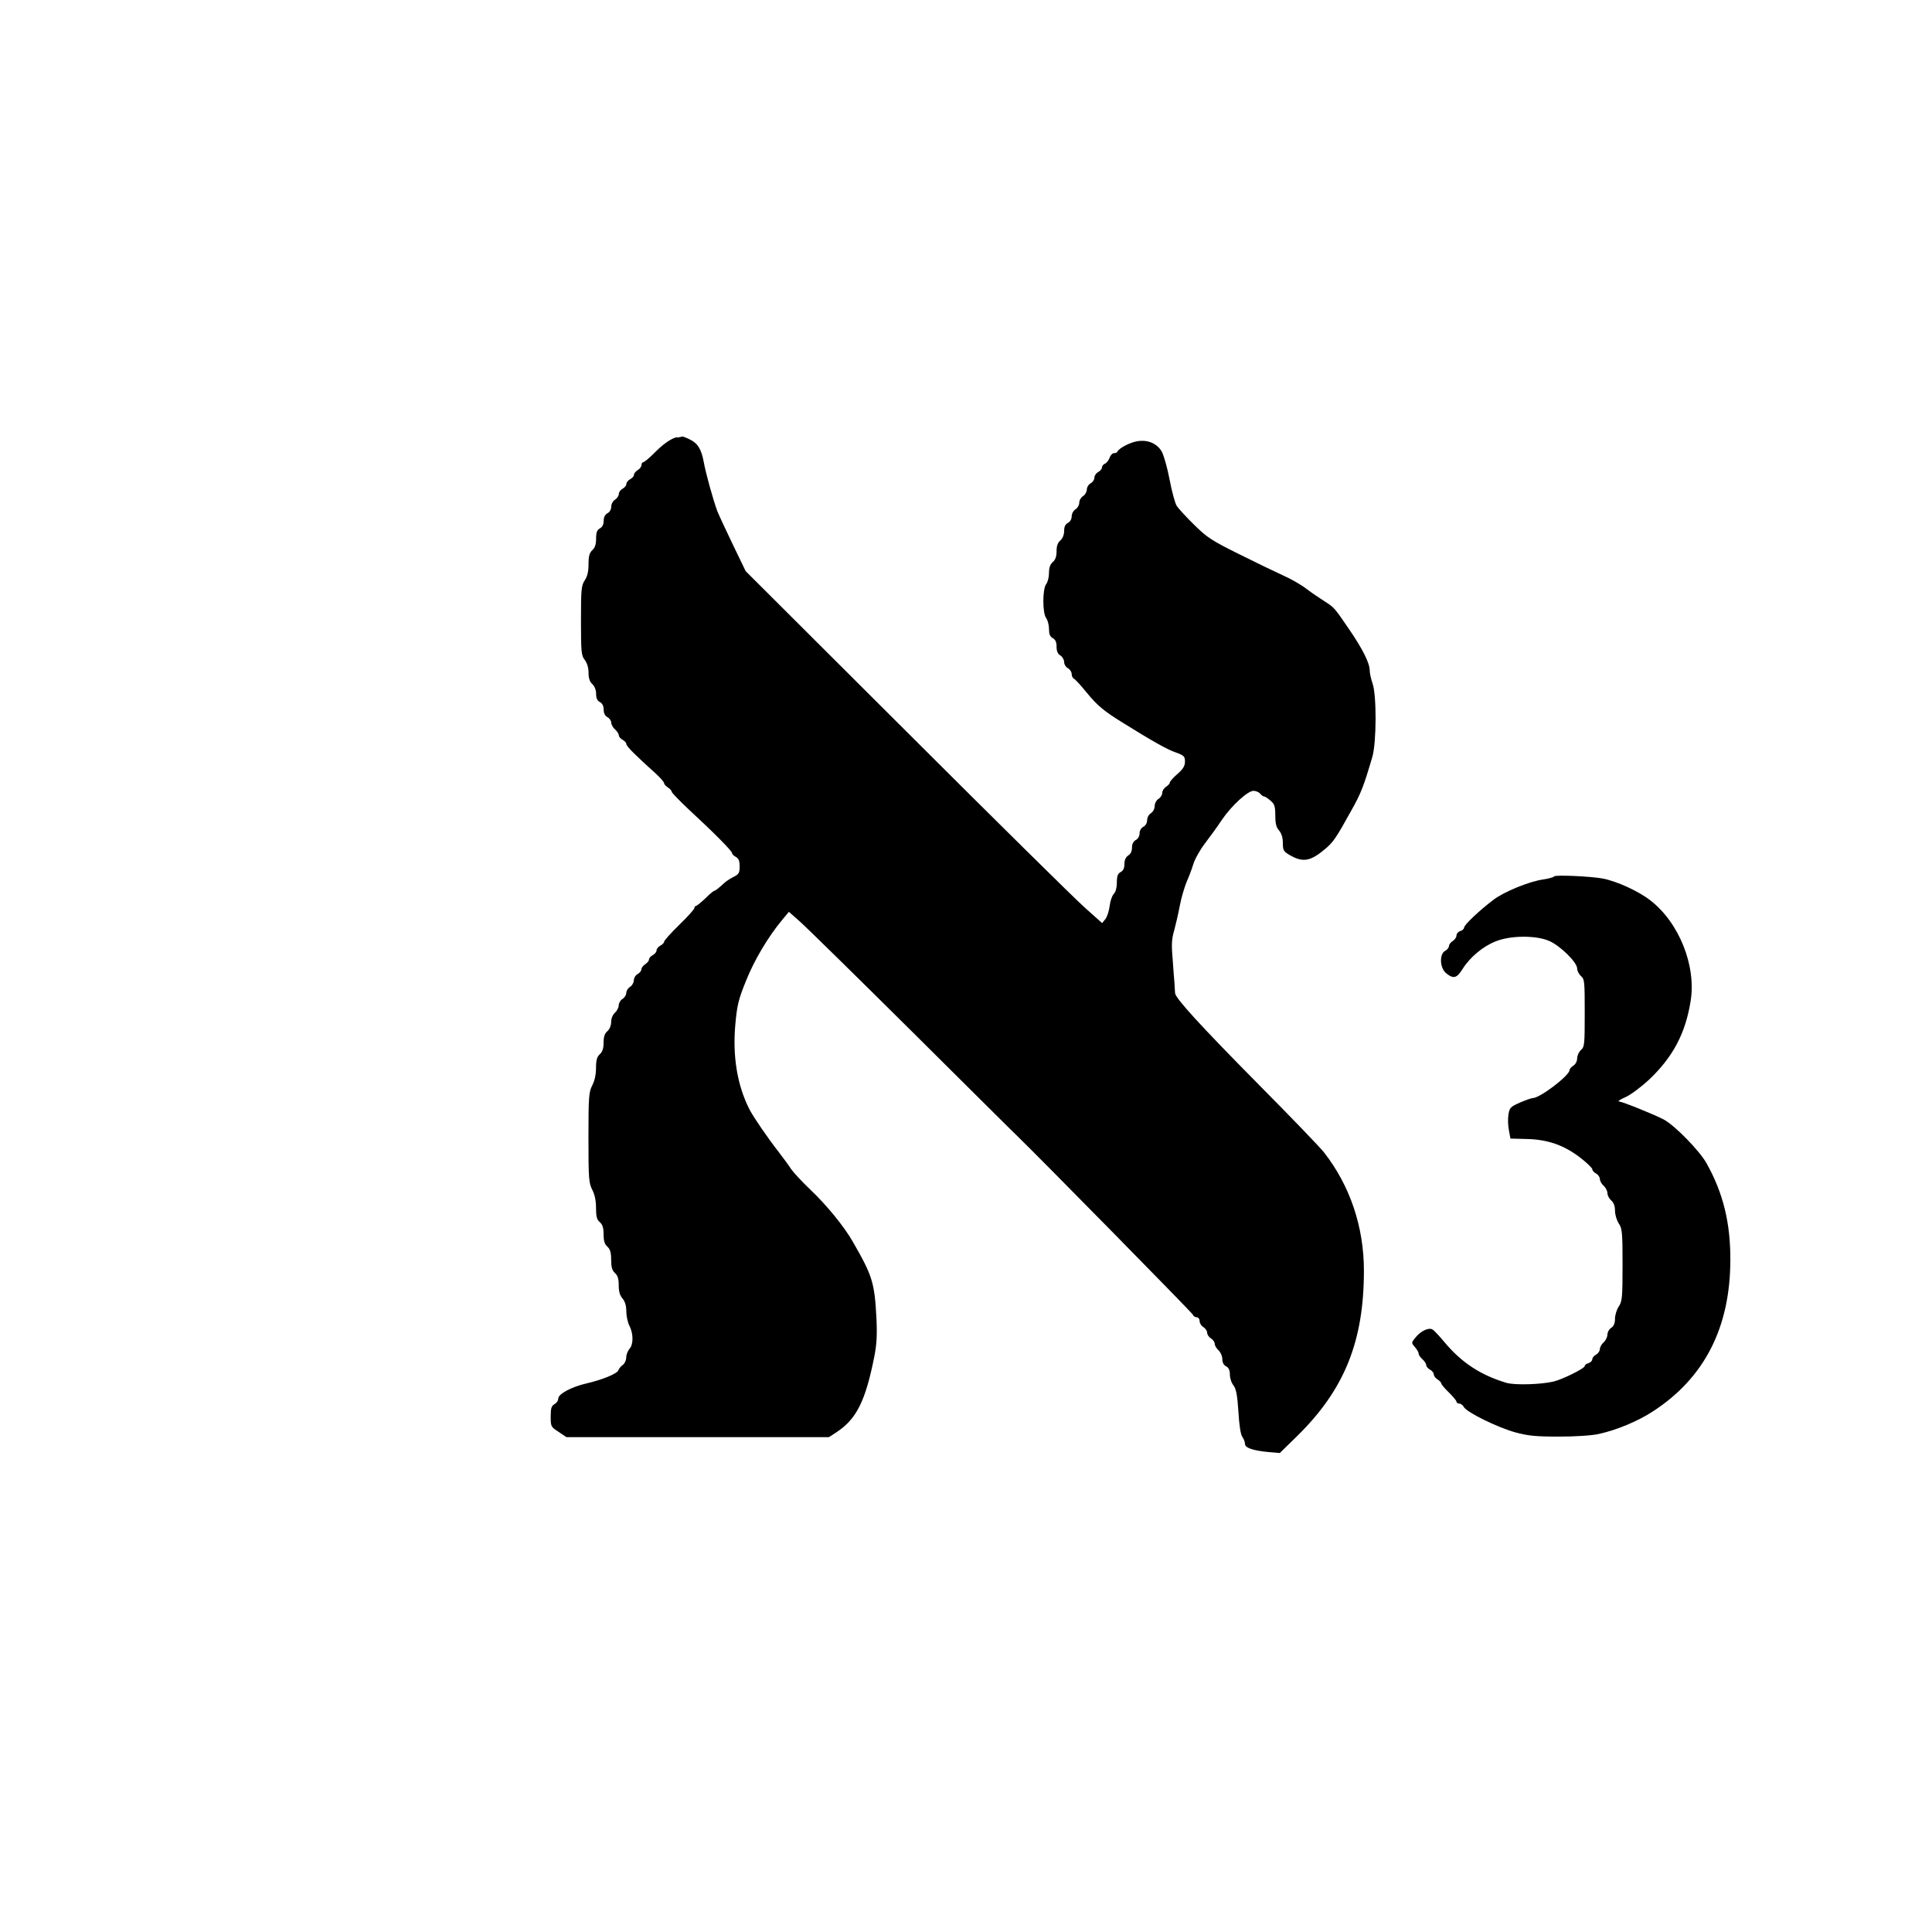
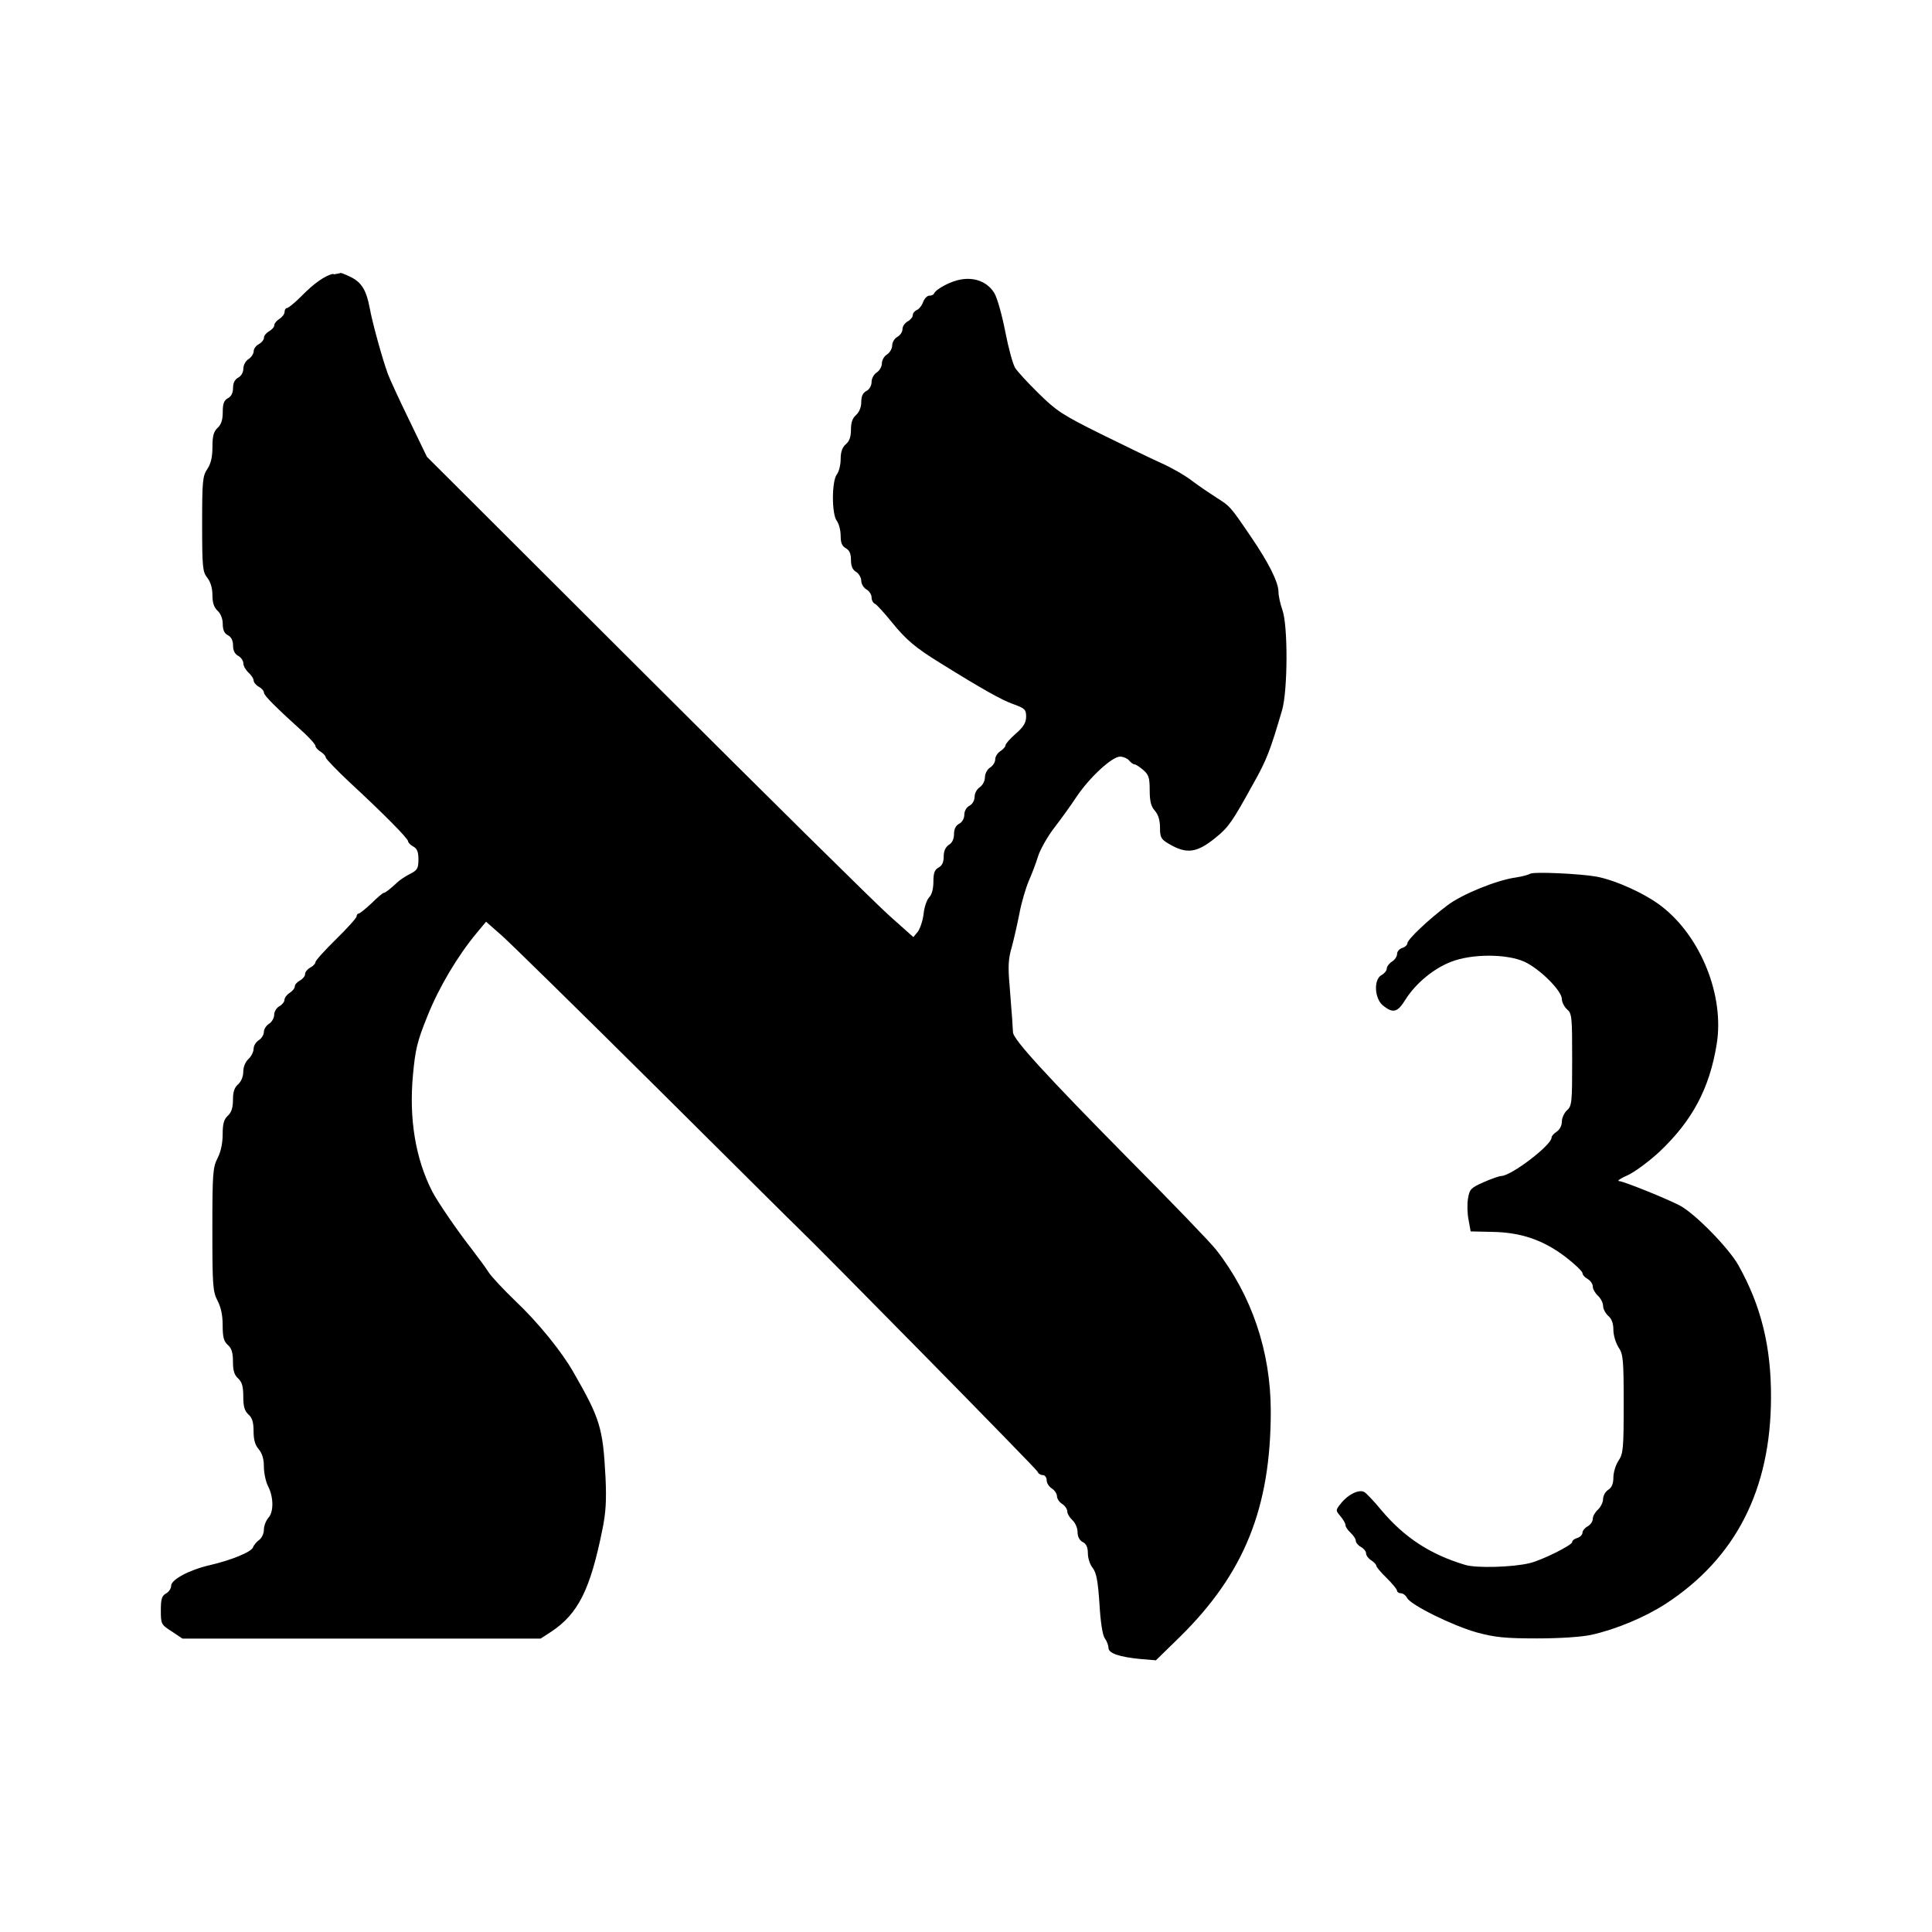
<svg xmlns="http://www.w3.org/2000/svg" viewBox="0 0 24 24" width="24" height="24">
-   <path fill="currentColor" d="M 8.414,5.43 c -0.075,0.014 -0.176,0.084 -0.3,0.211 c -0.056,0.056 -0.113,0.101 -0.124,0.101 s -0.021,0.016 -0.021,0.035 s -0.021,0.047 -0.047,0.063 s -0.047,0.042 -0.047,0.059 s -0.021,0.04 -0.047,0.054 s -0.047,0.04 -0.047,0.059 s -0.021,0.045 -0.047,0.059 s -0.047,0.042 -0.047,0.066 c 0,0.021 -0.021,0.054 -0.047,0.07 s -0.047,0.054 -0.047,0.087 s -0.019,0.068 -0.047,0.082 c -0.03,0.016 -0.047,0.049 -0.047,0.094 s -0.016,0.077 -0.047,0.094 c -0.035,0.019 -0.047,0.049 -0.047,0.127 c 0,0.07 -0.014,0.113 -0.047,0.143 c -0.035,0.033 -0.047,0.073 -0.047,0.173 c 0,0.091 -0.014,0.152 -0.047,0.202 c -0.042,0.063 -0.047,0.11 -0.047,0.499 c 0,0.396 0.005,0.436 0.047,0.49 c 0.03,0.04 0.047,0.096 0.047,0.159 c 0,0.068 0.014,0.11 0.047,0.141 c 0.028,0.026 0.047,0.073 0.047,0.12 c 0,0.054 0.014,0.087 0.047,0.103 c 0.03,0.016 0.047,0.049 0.047,0.094 s 0.016,0.077 0.047,0.094 c 0.026,0.014 0.047,0.045 0.047,0.068 s 0.021,0.061 0.047,0.084 s 0.047,0.056 0.047,0.073 s 0.021,0.042 0.047,0.056 s 0.047,0.037 0.047,0.054 c 0,0.026 0.108,0.134 0.373,0.373 c 0.052,0.049 0.096,0.098 0.096,0.113 c 0,0.012 0.021,0.035 0.047,0.052 s 0.047,0.04 0.047,0.054 c 0.002,0.012 0.098,0.113 0.216,0.223 c 0.312,0.288 0.534,0.513 0.534,0.539 c 0,0.012 0.021,0.033 0.047,0.047 c 0.035,0.019 0.047,0.049 0.047,0.117 c 0,0.08 -0.009,0.098 -0.075,0.131 c -0.042,0.021 -0.096,0.056 -0.117,0.077 c -0.066,0.061 -0.11,0.096 -0.124,0.096 c -0.007,0 -0.059,0.042 -0.11,0.094 c -0.054,0.052 -0.108,0.094 -0.117,0.094 s -0.019,0.012 -0.019,0.026 s -0.084,0.108 -0.188,0.209 s -0.188,0.195 -0.188,0.209 s -0.021,0.035 -0.047,0.049 s -0.047,0.04 -0.047,0.059 s -0.021,0.045 -0.047,0.059 s -0.047,0.037 -0.047,0.054 s -0.021,0.042 -0.047,0.059 s -0.047,0.045 -0.047,0.063 s -0.021,0.045 -0.047,0.059 s -0.047,0.049 -0.047,0.077 s -0.021,0.066 -0.047,0.082 s -0.047,0.049 -0.047,0.075 s -0.021,0.059 -0.047,0.075 s -0.047,0.052 -0.047,0.08 c 0,0.026 -0.021,0.068 -0.047,0.091 c -0.028,0.026 -0.047,0.073 -0.047,0.115 c 0,0.045 -0.019,0.089 -0.047,0.115 c -0.033,0.028 -0.047,0.068 -0.047,0.141 s -0.014,0.115 -0.047,0.145 c -0.035,0.033 -0.047,0.073 -0.047,0.169 c 0,0.08 -0.016,0.159 -0.047,0.218 c -0.042,0.084 -0.047,0.138 -0.047,0.649 c 0,0.513 0.005,0.565 0.047,0.647 c 0.03,0.059 0.047,0.131 0.047,0.223 c 0,0.108 0.009,0.148 0.047,0.18 c 0.035,0.03 0.047,0.073 0.047,0.152 s 0.012,0.122 0.047,0.152 c 0.035,0.033 0.047,0.073 0.047,0.164 s 0.012,0.131 0.047,0.164 c 0.035,0.03 0.047,0.073 0.047,0.152 c 0,0.077 0.014,0.127 0.047,0.164 c 0.03,0.037 0.047,0.087 0.047,0.157 c 0,0.056 0.016,0.136 0.037,0.178 c 0.052,0.098 0.054,0.237 0.002,0.291 c -0.021,0.026 -0.04,0.073 -0.04,0.108 c 0,0.033 -0.019,0.075 -0.042,0.091 s -0.049,0.047 -0.056,0.068 c -0.016,0.042 -0.199,0.117 -0.394,0.162 c -0.185,0.042 -0.352,0.131 -0.352,0.188 c 0,0.026 -0.021,0.056 -0.047,0.07 c -0.037,0.021 -0.047,0.049 -0.047,0.152 c 0,0.124 0.002,0.131 0.098,0.192 l 0.098,0.066 l 3.26,0 l 0.094,-0.061 c 0.248,-0.164 0.359,-0.384 0.469,-0.935 c 0.03,-0.15 0.037,-0.263 0.028,-0.469 c -0.023,-0.455 -0.049,-0.537 -0.293,-0.961 c -0.105,-0.185 -0.321,-0.452 -0.527,-0.647 c -0.11,-0.105 -0.218,-0.223 -0.241,-0.258 c -0.023,-0.037 -0.094,-0.134 -0.157,-0.216 c -0.129,-0.164 -0.307,-0.424 -0.359,-0.523 c -0.152,-0.298 -0.213,-0.661 -0.176,-1.062 c 0.021,-0.23 0.037,-0.302 0.131,-0.534 c 0.103,-0.26 0.277,-0.551 0.45,-0.759 l 0.084,-0.101 l 0.138,0.122 c 0.077,0.068 0.71,0.689 1.409,1.383 s 1.277,1.27 1.287,1.277 c 0.241,0.232 2.175,2.198 2.184,2.222 c 0.007,0.019 0.028,0.033 0.049,0.033 c 0.019,0 0.035,0.021 0.035,0.047 s 0.021,0.059 0.047,0.075 s 0.047,0.049 0.047,0.07 c 0,0.023 0.021,0.054 0.047,0.07 s 0.047,0.047 0.047,0.068 s 0.021,0.056 0.047,0.08 s 0.047,0.073 0.047,0.108 c 0,0.042 0.016,0.075 0.047,0.091 c 0.033,0.016 0.047,0.049 0.047,0.103 c 0,0.042 0.019,0.103 0.045,0.134 c 0.033,0.045 0.047,0.117 0.061,0.326 c 0.009,0.166 0.028,0.286 0.049,0.314 c 0.019,0.026 0.033,0.066 0.033,0.087 c 0,0.049 0.098,0.082 0.291,0.101 l 0.141,0.012 l 0.218,-0.213 c 0.586,-0.577 0.827,-1.174 0.827,-2.053 c 0,-0.544 -0.173,-1.057 -0.497,-1.47 c -0.052,-0.066 -0.417,-0.445 -0.813,-0.844 c -0.729,-0.738 -1.031,-1.069 -1.036,-1.134 c -0.002,-0.021 -0.005,-0.075 -0.007,-0.12 c -0.005,-0.045 -0.014,-0.183 -0.023,-0.305 c -0.016,-0.176 -0.012,-0.248 0.019,-0.352 c 0.019,-0.07 0.052,-0.211 0.07,-0.309 c 0.019,-0.101 0.059,-0.232 0.084,-0.293 c 0.028,-0.063 0.066,-0.162 0.084,-0.223 s 0.084,-0.178 0.145,-0.258 c 0.063,-0.082 0.157,-0.211 0.209,-0.291 c 0.12,-0.176 0.321,-0.361 0.394,-0.361 c 0.028,0 0.066,0.016 0.082,0.035 s 0.037,0.035 0.049,0.035 s 0.047,0.023 0.08,0.052 c 0.049,0.042 0.059,0.07 0.059,0.183 c 0,0.101 0.012,0.148 0.047,0.188 c 0.03,0.035 0.047,0.087 0.047,0.155 c 0,0.087 0.009,0.105 0.077,0.145 c 0.164,0.098 0.258,0.087 0.434,-0.059 c 0.113,-0.091 0.148,-0.143 0.338,-0.487 c 0.122,-0.216 0.155,-0.302 0.263,-0.67 c 0.052,-0.178 0.054,-0.769 0.002,-0.912 c -0.019,-0.054 -0.035,-0.127 -0.035,-0.162 c 0,-0.089 -0.089,-0.267 -0.253,-0.506 c -0.19,-0.279 -0.188,-0.274 -0.309,-0.352 c -0.059,-0.037 -0.159,-0.105 -0.225,-0.155 c -0.063,-0.049 -0.19,-0.122 -0.281,-0.162 c -0.089,-0.04 -0.335,-0.159 -0.548,-0.265 c -0.349,-0.173 -0.403,-0.209 -0.565,-0.368 c -0.098,-0.096 -0.195,-0.202 -0.216,-0.234 s -0.061,-0.18 -0.089,-0.328 s -0.073,-0.305 -0.098,-0.349 c -0.061,-0.101 -0.173,-0.148 -0.302,-0.127 c -0.091,0.014 -0.23,0.087 -0.248,0.129 c -0.005,0.012 -0.023,0.019 -0.042,0.019 s -0.045,0.026 -0.056,0.059 s -0.04,0.066 -0.059,0.073 c -0.019,0.009 -0.035,0.028 -0.035,0.047 c 0,0.016 -0.021,0.042 -0.047,0.056 s -0.047,0.045 -0.047,0.07 s -0.021,0.056 -0.047,0.07 s -0.047,0.049 -0.047,0.077 s -0.021,0.066 -0.047,0.082 s -0.047,0.052 -0.047,0.082 c 0,0.028 -0.021,0.066 -0.047,0.082 s -0.047,0.054 -0.047,0.087 s -0.019,0.068 -0.047,0.082 c -0.033,0.016 -0.047,0.049 -0.047,0.101 c 0,0.047 -0.019,0.091 -0.047,0.117 c -0.033,0.028 -0.047,0.068 -0.047,0.134 s -0.014,0.105 -0.047,0.134 s -0.047,0.07 -0.047,0.136 c 0,0.052 -0.016,0.115 -0.035,0.138 c -0.047,0.063 -0.047,0.361 0,0.422 c 0.019,0.026 0.035,0.087 0.035,0.136 c 0,0.063 0.012,0.094 0.047,0.113 c 0.033,0.019 0.047,0.049 0.047,0.105 s 0.014,0.091 0.047,0.11 c 0.026,0.016 0.047,0.054 0.047,0.082 s 0.021,0.063 0.047,0.077 s 0.047,0.047 0.047,0.073 s 0.014,0.052 0.03,0.059 c 0.014,0.005 0.084,0.082 0.155,0.169 c 0.129,0.159 0.216,0.232 0.448,0.375 c 0.361,0.225 0.555,0.335 0.659,0.37 c 0.103,0.037 0.115,0.049 0.115,0.113 c 0,0.054 -0.023,0.094 -0.094,0.155 c -0.052,0.045 -0.094,0.094 -0.094,0.105 c 0,0.014 -0.021,0.037 -0.047,0.054 s -0.047,0.049 -0.047,0.075 s -0.021,0.059 -0.047,0.075 s -0.047,0.056 -0.047,0.089 s -0.021,0.073 -0.047,0.089 s -0.047,0.054 -0.047,0.087 s -0.019,0.068 -0.047,0.082 s -0.047,0.049 -0.047,0.082 s -0.019,0.068 -0.047,0.082 c -0.03,0.016 -0.047,0.049 -0.047,0.094 s -0.016,0.08 -0.047,0.098 c -0.03,0.021 -0.047,0.056 -0.047,0.105 c 0,0.052 -0.014,0.084 -0.047,0.101 c -0.035,0.019 -0.047,0.049 -0.047,0.129 c 0,0.063 -0.014,0.117 -0.037,0.141 c -0.021,0.021 -0.045,0.087 -0.052,0.148 s -0.03,0.134 -0.052,0.164 l -0.042,0.052 l -0.218,-0.195 c -0.122,-0.108 -1.118,-1.092 -2.215,-2.187 l -1.995,-1.99 l -0.164,-0.34 c -0.091,-0.188 -0.176,-0.373 -0.19,-0.41 c -0.054,-0.148 -0.143,-0.473 -0.166,-0.602 c -0.03,-0.164 -0.075,-0.237 -0.178,-0.286 c -0.042,-0.021 -0.082,-0.035 -0.087,-0.035 c -0.002,0.002 -0.033,0.009 -0.066,0.014 M 19.305,10.889 c -0.009,0.009 -0.068,0.026 -0.129,0.035 c -0.176,0.023 -0.495,0.155 -0.623,0.253 c -0.171,0.129 -0.366,0.312 -0.366,0.347 c 0,0.014 -0.021,0.035 -0.047,0.042 s -0.047,0.033 -0.047,0.054 c 0,0.023 -0.021,0.054 -0.047,0.07 s -0.047,0.045 -0.047,0.063 s -0.021,0.045 -0.047,0.059 c -0.075,0.04 -0.066,0.216 0.014,0.279 c 0.091,0.073 0.131,0.061 0.204,-0.056 c 0.094,-0.148 0.255,-0.281 0.412,-0.342 c 0.188,-0.075 0.506,-0.075 0.668,-0.002 c 0.138,0.063 0.342,0.265 0.342,0.34 c 0,0.028 0.021,0.07 0.047,0.094 c 0.045,0.037 0.047,0.068 0.047,0.457 s -0.002,0.422 -0.047,0.462 c -0.026,0.023 -0.047,0.07 -0.047,0.103 c 0,0.035 -0.019,0.073 -0.047,0.091 c -0.026,0.016 -0.047,0.04 -0.047,0.054 c 0,0.068 -0.368,0.349 -0.459,0.349 c -0.016,0 -0.089,0.026 -0.159,0.056 c -0.115,0.052 -0.127,0.063 -0.141,0.145 c -0.009,0.052 -0.007,0.138 0.005,0.197 l 0.019,0.105 l 0.199,0.005 c 0.26,0.005 0.464,0.075 0.666,0.23 c 0.082,0.063 0.15,0.129 0.152,0.145 c 0,0.016 0.021,0.04 0.047,0.054 s 0.047,0.045 0.047,0.068 s 0.021,0.061 0.047,0.084 s 0.047,0.066 0.047,0.091 c 0,0.028 0.021,0.068 0.047,0.091 c 0.03,0.026 0.047,0.068 0.047,0.127 c 0,0.049 0.021,0.12 0.047,0.159 c 0.042,0.063 0.047,0.11 0.047,0.516 s -0.005,0.452 -0.047,0.516 c -0.026,0.037 -0.047,0.108 -0.047,0.152 c 0,0.056 -0.014,0.091 -0.047,0.113 c -0.026,0.016 -0.047,0.054 -0.047,0.084 c 0,0.028 -0.021,0.073 -0.047,0.096 s -0.047,0.061 -0.047,0.084 s -0.021,0.054 -0.047,0.068 s -0.047,0.04 -0.047,0.059 c 0,0.016 -0.021,0.04 -0.047,0.047 s -0.047,0.023 -0.047,0.037 c 0,0.028 -0.272,0.164 -0.387,0.192 c -0.155,0.037 -0.483,0.047 -0.586,0.016 c -0.321,-0.096 -0.555,-0.251 -0.764,-0.499 c -0.066,-0.08 -0.136,-0.155 -0.155,-0.164 c -0.047,-0.028 -0.148,0.021 -0.211,0.101 c -0.052,0.063 -0.052,0.066 -0.007,0.117 c 0.026,0.03 0.047,0.066 0.047,0.082 s 0.021,0.047 0.047,0.07 s 0.047,0.056 0.047,0.073 s 0.021,0.042 0.047,0.056 s 0.047,0.04 0.047,0.059 s 0.021,0.047 0.047,0.063 s 0.047,0.04 0.047,0.052 c 0,0.009 0.042,0.061 0.094,0.11 c 0.052,0.052 0.094,0.101 0.094,0.115 c 0,0.012 0.016,0.023 0.035,0.023 s 0.045,0.019 0.056,0.042 c 0.035,0.066 0.417,0.253 0.635,0.314 c 0.166,0.045 0.258,0.054 0.551,0.054 c 0.206,0 0.41,-0.014 0.492,-0.033 c 0.223,-0.049 0.487,-0.159 0.677,-0.284 c 0.635,-0.415 0.954,-1.038 0.956,-1.875 c 0.002,-0.462 -0.089,-0.834 -0.295,-1.202 c -0.087,-0.157 -0.396,-0.473 -0.534,-0.546 c -0.12,-0.063 -0.511,-0.22 -0.553,-0.223 c -0.023,0 0.014,-0.026 0.08,-0.054 c 0.066,-0.03 0.195,-0.127 0.288,-0.213 c 0.298,-0.281 0.455,-0.574 0.52,-0.977 c 0.073,-0.441 -0.143,-0.98 -0.502,-1.256 c -0.148,-0.115 -0.417,-0.237 -0.591,-0.27 c -0.157,-0.028 -0.584,-0.047 -0.605,-0.026" />
+   <path fill="currentColor" d="M 4.143,3.401 c -0.102,0.019 -0.24,0.115 -0.409,0.288 c -0.077,0.077 -0.154,0.138 -0.17,0.138 s -0.029,0.022 -0.029,0.048 s -0.029,0.064 -0.064,0.086 s -0.064,0.058 -0.064,0.08 s -0.029,0.054 -0.064,0.074 s -0.064,0.054 -0.064,0.08 s -0.029,0.061 -0.064,0.08 s -0.064,0.058 -0.064,0.09 c 0,0.029 -0.029,0.074 -0.064,0.096 s -0.064,0.074 -0.064,0.118 s -0.026,0.093 -0.064,0.112 c -0.042,0.022 -0.064,0.067 -0.064,0.128 s -0.022,0.106 -0.064,0.128 c -0.048,0.026 -0.064,0.067 -0.064,0.173 c 0,0.096 -0.019,0.154 -0.064,0.195 c -0.048,0.045 -0.064,0.099 -0.064,0.237 c 0,0.125 -0.019,0.208 -0.064,0.275 c -0.058,0.086 -0.064,0.15 -0.064,0.681 c 0,0.541 0.006,0.595 0.064,0.669 c 0.042,0.054 0.064,0.131 0.064,0.218 c 0,0.093 0.019,0.15 0.064,0.192 c 0.038,0.035 0.064,0.099 0.064,0.163 c 0,0.074 0.019,0.118 0.064,0.141 c 0.042,0.022 0.064,0.067 0.064,0.128 s 0.022,0.106 0.064,0.128 c 0.035,0.019 0.064,0.061 0.064,0.093 s 0.029,0.083 0.064,0.115 s 0.064,0.077 0.064,0.099 s 0.029,0.058 0.064,0.077 s 0.064,0.051 0.064,0.074 c 0,0.035 0.147,0.182 0.509,0.509 c 0.07,0.067 0.131,0.134 0.131,0.154 c 0,0.016 0.029,0.048 0.064,0.07 s 0.064,0.054 0.064,0.074 c 0.003,0.016 0.134,0.154 0.294,0.304 c 0.425,0.393 0.729,0.701 0.729,0.736 c 0,0.016 0.029,0.045 0.064,0.064 c 0.048,0.026 0.064,0.067 0.064,0.16 c 0,0.109 -0.013,0.134 -0.102,0.179 c -0.058,0.029 -0.131,0.077 -0.16,0.106 c -0.09,0.083 -0.15,0.131 -0.17,0.131 c -0.01,0 -0.08,0.058 -0.15,0.128 c -0.074,0.07 -0.147,0.128 -0.16,0.128 s -0.026,0.016 -0.026,0.035 s -0.115,0.147 -0.256,0.285 s -0.256,0.266 -0.256,0.285 s -0.029,0.048 -0.064,0.067 s -0.064,0.054 -0.064,0.08 s -0.029,0.061 -0.064,0.08 s -0.064,0.051 -0.064,0.074 s -0.029,0.058 -0.064,0.08 s -0.064,0.061 -0.064,0.086 s -0.029,0.061 -0.064,0.08 s -0.064,0.067 -0.064,0.106 s -0.029,0.09 -0.064,0.112 s -0.064,0.067 -0.064,0.102 s -0.029,0.08 -0.064,0.102 s -0.064,0.07 -0.064,0.109 c 0,0.035 -0.029,0.093 -0.064,0.125 c -0.038,0.035 -0.064,0.099 -0.064,0.157 c 0,0.061 -0.026,0.122 -0.064,0.157 c -0.045,0.038 -0.064,0.093 -0.064,0.192 s -0.019,0.157 -0.064,0.198 c -0.048,0.045 -0.064,0.099 -0.064,0.23 c 0,0.109 -0.022,0.218 -0.064,0.298 c -0.058,0.115 -0.064,0.189 -0.064,0.886 c 0,0.701 0.006,0.771 0.064,0.883 c 0.042,0.08 0.064,0.179 0.064,0.304 c 0,0.147 0.013,0.202 0.064,0.246 c 0.048,0.042 0.064,0.099 0.064,0.208 s 0.016,0.166 0.064,0.208 c 0.048,0.045 0.064,0.099 0.064,0.224 s 0.016,0.179 0.064,0.224 c 0.048,0.042 0.064,0.099 0.064,0.208 c 0,0.106 0.019,0.173 0.064,0.224 c 0.042,0.051 0.064,0.118 0.064,0.214 c 0,0.077 0.022,0.186 0.051,0.243 c 0.07,0.134 0.074,0.323 0.003,0.397 c -0.029,0.035 -0.054,0.099 -0.054,0.147 c 0,0.045 -0.026,0.102 -0.058,0.125 s -0.067,0.064 -0.077,0.093 c -0.022,0.058 -0.272,0.16 -0.537,0.221 c -0.253,0.058 -0.48,0.179 -0.48,0.256 c 0,0.035 -0.029,0.077 -0.064,0.096 c -0.051,0.029 -0.064,0.067 -0.064,0.208 c 0,0.17 0.003,0.179 0.134,0.262 l 0.134,0.09 l 4.45,0 l 0.128,-0.083 c 0.339,-0.224 0.489,-0.525 0.64,-1.276 c 0.042,-0.205 0.051,-0.358 0.038,-0.64 c -0.032,-0.621 -0.067,-0.733 -0.4,-1.312 c -0.144,-0.253 -0.438,-0.617 -0.72,-0.883 c -0.15,-0.144 -0.298,-0.304 -0.329,-0.352 c -0.032,-0.051 -0.128,-0.182 -0.214,-0.294 c -0.176,-0.224 -0.419,-0.579 -0.489,-0.713 c -0.208,-0.406 -0.291,-0.902 -0.24,-1.449 c 0.029,-0.313 0.051,-0.413 0.179,-0.729 c 0.141,-0.355 0.377,-0.752 0.614,-1.036 l 0.115,-0.138 l 0.189,0.166 c 0.106,0.093 0.969,0.94 1.923,1.887 s 1.743,1.734 1.756,1.743 c 0.329,0.317 2.969,3.001 2.981,3.033 c 0.01,0.026 0.038,0.045 0.067,0.045 c 0.026,0 0.048,0.029 0.048,0.064 s 0.029,0.08 0.064,0.102 s 0.064,0.067 0.064,0.096 c 0,0.032 0.029,0.074 0.064,0.096 s 0.064,0.064 0.064,0.093 s 0.029,0.077 0.064,0.109 s 0.064,0.099 0.064,0.147 c 0,0.058 0.022,0.102 0.064,0.125 c 0.045,0.022 0.064,0.067 0.064,0.141 c 0,0.058 0.026,0.141 0.061,0.182 c 0.045,0.061 0.064,0.16 0.083,0.445 c 0.013,0.227 0.038,0.39 0.067,0.429 c 0.026,0.035 0.045,0.09 0.045,0.118 c 0,0.067 0.134,0.112 0.397,0.138 l 0.192,0.016 l 0.298,-0.291 c 0.8,-0.787 1.129,-1.603 1.129,-2.802 c 0,-0.742 -0.237,-1.443 -0.678,-2.006 c -0.07,-0.09 -0.569,-0.608 -1.11,-1.152 c -0.995,-1.008 -1.408,-1.459 -1.414,-1.548 c -0.003,-0.029 -0.006,-0.102 -0.01,-0.163 c -0.006,-0.061 -0.019,-0.25 -0.032,-0.416 c -0.022,-0.24 -0.016,-0.339 0.026,-0.48 c 0.026,-0.096 0.07,-0.288 0.096,-0.422 c 0.026,-0.138 0.08,-0.317 0.115,-0.4 c 0.038,-0.086 0.09,-0.221 0.115,-0.304 s 0.115,-0.243 0.198,-0.352 c 0.086,-0.112 0.214,-0.288 0.285,-0.397 c 0.163,-0.24 0.438,-0.493 0.537,-0.493 c 0.038,0 0.09,0.022 0.112,0.048 s 0.051,0.048 0.067,0.048 s 0.064,0.032 0.109,0.07 c 0.067,0.058 0.08,0.096 0.08,0.25 c 0,0.138 0.016,0.202 0.064,0.256 c 0.042,0.048 0.064,0.118 0.064,0.211 c 0,0.118 0.013,0.144 0.106,0.198 c 0.224,0.134 0.352,0.118 0.592,-0.08 c 0.154,-0.125 0.202,-0.195 0.461,-0.665 c 0.166,-0.294 0.211,-0.413 0.358,-0.915 c 0.07,-0.243 0.074,-1.049 0.003,-1.244 c -0.026,-0.074 -0.048,-0.173 -0.048,-0.221 c 0,-0.122 -0.122,-0.365 -0.345,-0.691 c -0.259,-0.381 -0.256,-0.374 -0.422,-0.48 c -0.08,-0.051 -0.218,-0.144 -0.307,-0.211 c -0.086,-0.067 -0.259,-0.166 -0.384,-0.221 c -0.122,-0.054 -0.457,-0.218 -0.749,-0.361 c -0.477,-0.237 -0.55,-0.285 -0.771,-0.502 c -0.134,-0.131 -0.266,-0.275 -0.294,-0.32 s -0.083,-0.246 -0.122,-0.448 s -0.099,-0.416 -0.134,-0.477 c -0.083,-0.138 -0.237,-0.202 -0.413,-0.173 c -0.125,0.019 -0.313,0.118 -0.339,0.176 c -0.006,0.016 -0.032,0.026 -0.058,0.026 s -0.061,0.035 -0.077,0.08 s -0.054,0.09 -0.08,0.099 c -0.026,0.013 -0.048,0.038 -0.048,0.064 c 0,0.022 -0.029,0.058 -0.064,0.077 s -0.064,0.061 -0.064,0.096 s -0.029,0.077 -0.064,0.096 s -0.064,0.067 -0.064,0.106 s -0.029,0.09 -0.064,0.112 s -0.064,0.07 -0.064,0.112 c 0,0.038 -0.029,0.09 -0.064,0.112 s -0.064,0.074 -0.064,0.118 s -0.026,0.093 -0.064,0.112 c -0.045,0.022 -0.064,0.067 -0.064,0.138 c 0,0.064 -0.026,0.125 -0.064,0.16 c -0.045,0.038 -0.064,0.093 -0.064,0.182 s -0.019,0.144 -0.064,0.182 s -0.064,0.096 -0.064,0.186 c 0,0.07 -0.022,0.157 -0.048,0.189 c -0.064,0.086 -0.064,0.493 0,0.576 c 0.026,0.035 0.048,0.118 0.048,0.186 c 0,0.086 0.016,0.128 0.064,0.154 c 0.045,0.026 0.064,0.067 0.064,0.144 s 0.019,0.125 0.064,0.15 c 0.035,0.022 0.064,0.074 0.064,0.112 s 0.029,0.086 0.064,0.106 s 0.064,0.064 0.064,0.099 s 0.019,0.07 0.042,0.08 c 0.019,0.006 0.115,0.112 0.211,0.23 c 0.176,0.218 0.294,0.317 0.611,0.512 c 0.493,0.307 0.758,0.457 0.899,0.505 c 0.141,0.051 0.157,0.067 0.157,0.154 c 0,0.074 -0.032,0.128 -0.128,0.211 c -0.07,0.061 -0.128,0.128 -0.128,0.144 c 0,0.019 -0.029,0.051 -0.064,0.074 s -0.064,0.067 -0.064,0.102 s -0.029,0.08 -0.064,0.102 s -0.064,0.077 -0.064,0.122 s -0.029,0.099 -0.064,0.122 s -0.064,0.074 -0.064,0.118 s -0.026,0.093 -0.064,0.112 s -0.064,0.067 -0.064,0.112 s -0.026,0.093 -0.064,0.112 c -0.042,0.022 -0.064,0.067 -0.064,0.128 s -0.022,0.109 -0.064,0.134 c -0.042,0.029 -0.064,0.077 -0.064,0.144 c 0,0.07 -0.019,0.115 -0.064,0.138 c -0.048,0.026 -0.064,0.067 -0.064,0.176 c 0,0.086 -0.019,0.16 -0.051,0.192 c -0.029,0.029 -0.061,0.118 -0.07,0.202 s -0.042,0.182 -0.07,0.224 l -0.058,0.07 l -0.298,-0.266 c -0.166,-0.147 -1.526,-1.491 -3.023,-2.985 l -2.722,-2.716 l -0.224,-0.464 c -0.125,-0.256 -0.24,-0.509 -0.259,-0.56 c -0.074,-0.202 -0.195,-0.646 -0.227,-0.822 c -0.042,-0.224 -0.102,-0.323 -0.243,-0.39 c -0.058,-0.029 -0.112,-0.048 -0.118,-0.048 c -0.003,0.003 -0.045,0.013 -0.09,0.019 M 19.009,10.852 c -0.013,0.013 -0.093,0.035 -0.176,0.048 c -0.24,0.032 -0.675,0.211 -0.851,0.345 c -0.234,0.176 -0.499,0.425 -0.499,0.473 c 0,0.019 -0.029,0.048 -0.064,0.058 s -0.064,0.045 -0.064,0.074 c 0,0.032 -0.029,0.074 -0.064,0.096 s -0.064,0.061 -0.064,0.086 s -0.029,0.061 -0.064,0.08 c -0.102,0.054 -0.09,0.294 0.019,0.381 c 0.125,0.099 0.179,0.083 0.278,-0.077 c 0.128,-0.202 0.349,-0.384 0.563,-0.467 c 0.256,-0.102 0.691,-0.102 0.912,-0.003 c 0.189,0.086 0.467,0.361 0.467,0.464 c 0,0.038 0.029,0.096 0.064,0.128 c 0.061,0.051 0.064,0.093 0.064,0.624 s -0.003,0.576 -0.064,0.63 c -0.035,0.032 -0.064,0.096 -0.064,0.141 c 0,0.048 -0.026,0.099 -0.064,0.125 c -0.035,0.022 -0.064,0.054 -0.064,0.074 c 0,0.093 -0.502,0.477 -0.627,0.477 c -0.022,0 -0.122,0.035 -0.218,0.077 c -0.157,0.07 -0.173,0.086 -0.192,0.198 c -0.013,0.07 -0.01,0.189 0.006,0.269 l 0.026,0.144 l 0.272,0.006 c 0.355,0.006 0.633,0.102 0.909,0.313 c 0.112,0.086 0.205,0.176 0.208,0.198 c 0,0.022 0.029,0.054 0.064,0.074 s 0.064,0.061 0.064,0.093 s 0.029,0.083 0.064,0.115 s 0.064,0.09 0.064,0.125 c 0,0.038 0.029,0.093 0.064,0.125 c 0.042,0.035 0.064,0.093 0.064,0.173 c 0,0.067 0.029,0.163 0.064,0.218 c 0.058,0.086 0.064,0.15 0.064,0.704 s -0.006,0.617 -0.064,0.704 c -0.035,0.051 -0.064,0.147 -0.064,0.208 c 0,0.077 -0.019,0.125 -0.064,0.154 c -0.035,0.022 -0.064,0.074 -0.064,0.115 c 0,0.038 -0.029,0.099 -0.064,0.131 s -0.064,0.083 -0.064,0.115 s -0.029,0.074 -0.064,0.093 s -0.064,0.054 -0.064,0.08 c 0,0.022 -0.029,0.054 -0.064,0.064 s -0.064,0.032 -0.064,0.051 c 0,0.038 -0.371,0.224 -0.528,0.262 c -0.211,0.051 -0.659,0.064 -0.8,0.022 c -0.438,-0.131 -0.758,-0.342 -1.043,-0.681 c -0.09,-0.109 -0.186,-0.211 -0.211,-0.224 c -0.064,-0.038 -0.202,0.029 -0.288,0.138 c -0.07,0.086 -0.07,0.09 -0.01,0.16 c 0.035,0.042 0.064,0.09 0.064,0.112 s 0.029,0.064 0.064,0.096 s 0.064,0.077 0.064,0.099 s 0.029,0.058 0.064,0.077 s 0.064,0.054 0.064,0.08 s 0.029,0.064 0.064,0.086 s 0.064,0.054 0.064,0.07 c 0,0.013 0.058,0.083 0.128,0.15 c 0.07,0.07 0.128,0.138 0.128,0.157 c 0,0.016 0.022,0.032 0.048,0.032 s 0.061,0.026 0.077,0.058 c 0.048,0.09 0.569,0.345 0.867,0.429 c 0.227,0.061 0.352,0.074 0.752,0.074 c 0.282,0 0.56,-0.019 0.672,-0.045 c 0.304,-0.067 0.665,-0.218 0.925,-0.387 c 0.867,-0.566 1.302,-1.417 1.305,-2.559 c 0.003,-0.63 -0.122,-1.139 -0.403,-1.641 c -0.118,-0.214 -0.541,-0.646 -0.729,-0.745 c -0.163,-0.086 -0.697,-0.301 -0.755,-0.304 c -0.032,0 0.019,-0.035 0.109,-0.074 c 0.09,-0.042 0.266,-0.173 0.393,-0.291 c 0.406,-0.384 0.621,-0.784 0.71,-1.334 c 0.099,-0.601 -0.195,-1.337 -0.685,-1.715 c -0.202,-0.157 -0.569,-0.323 -0.806,-0.368 c -0.214,-0.038 -0.797,-0.064 -0.825,-0.035" />
</svg>
